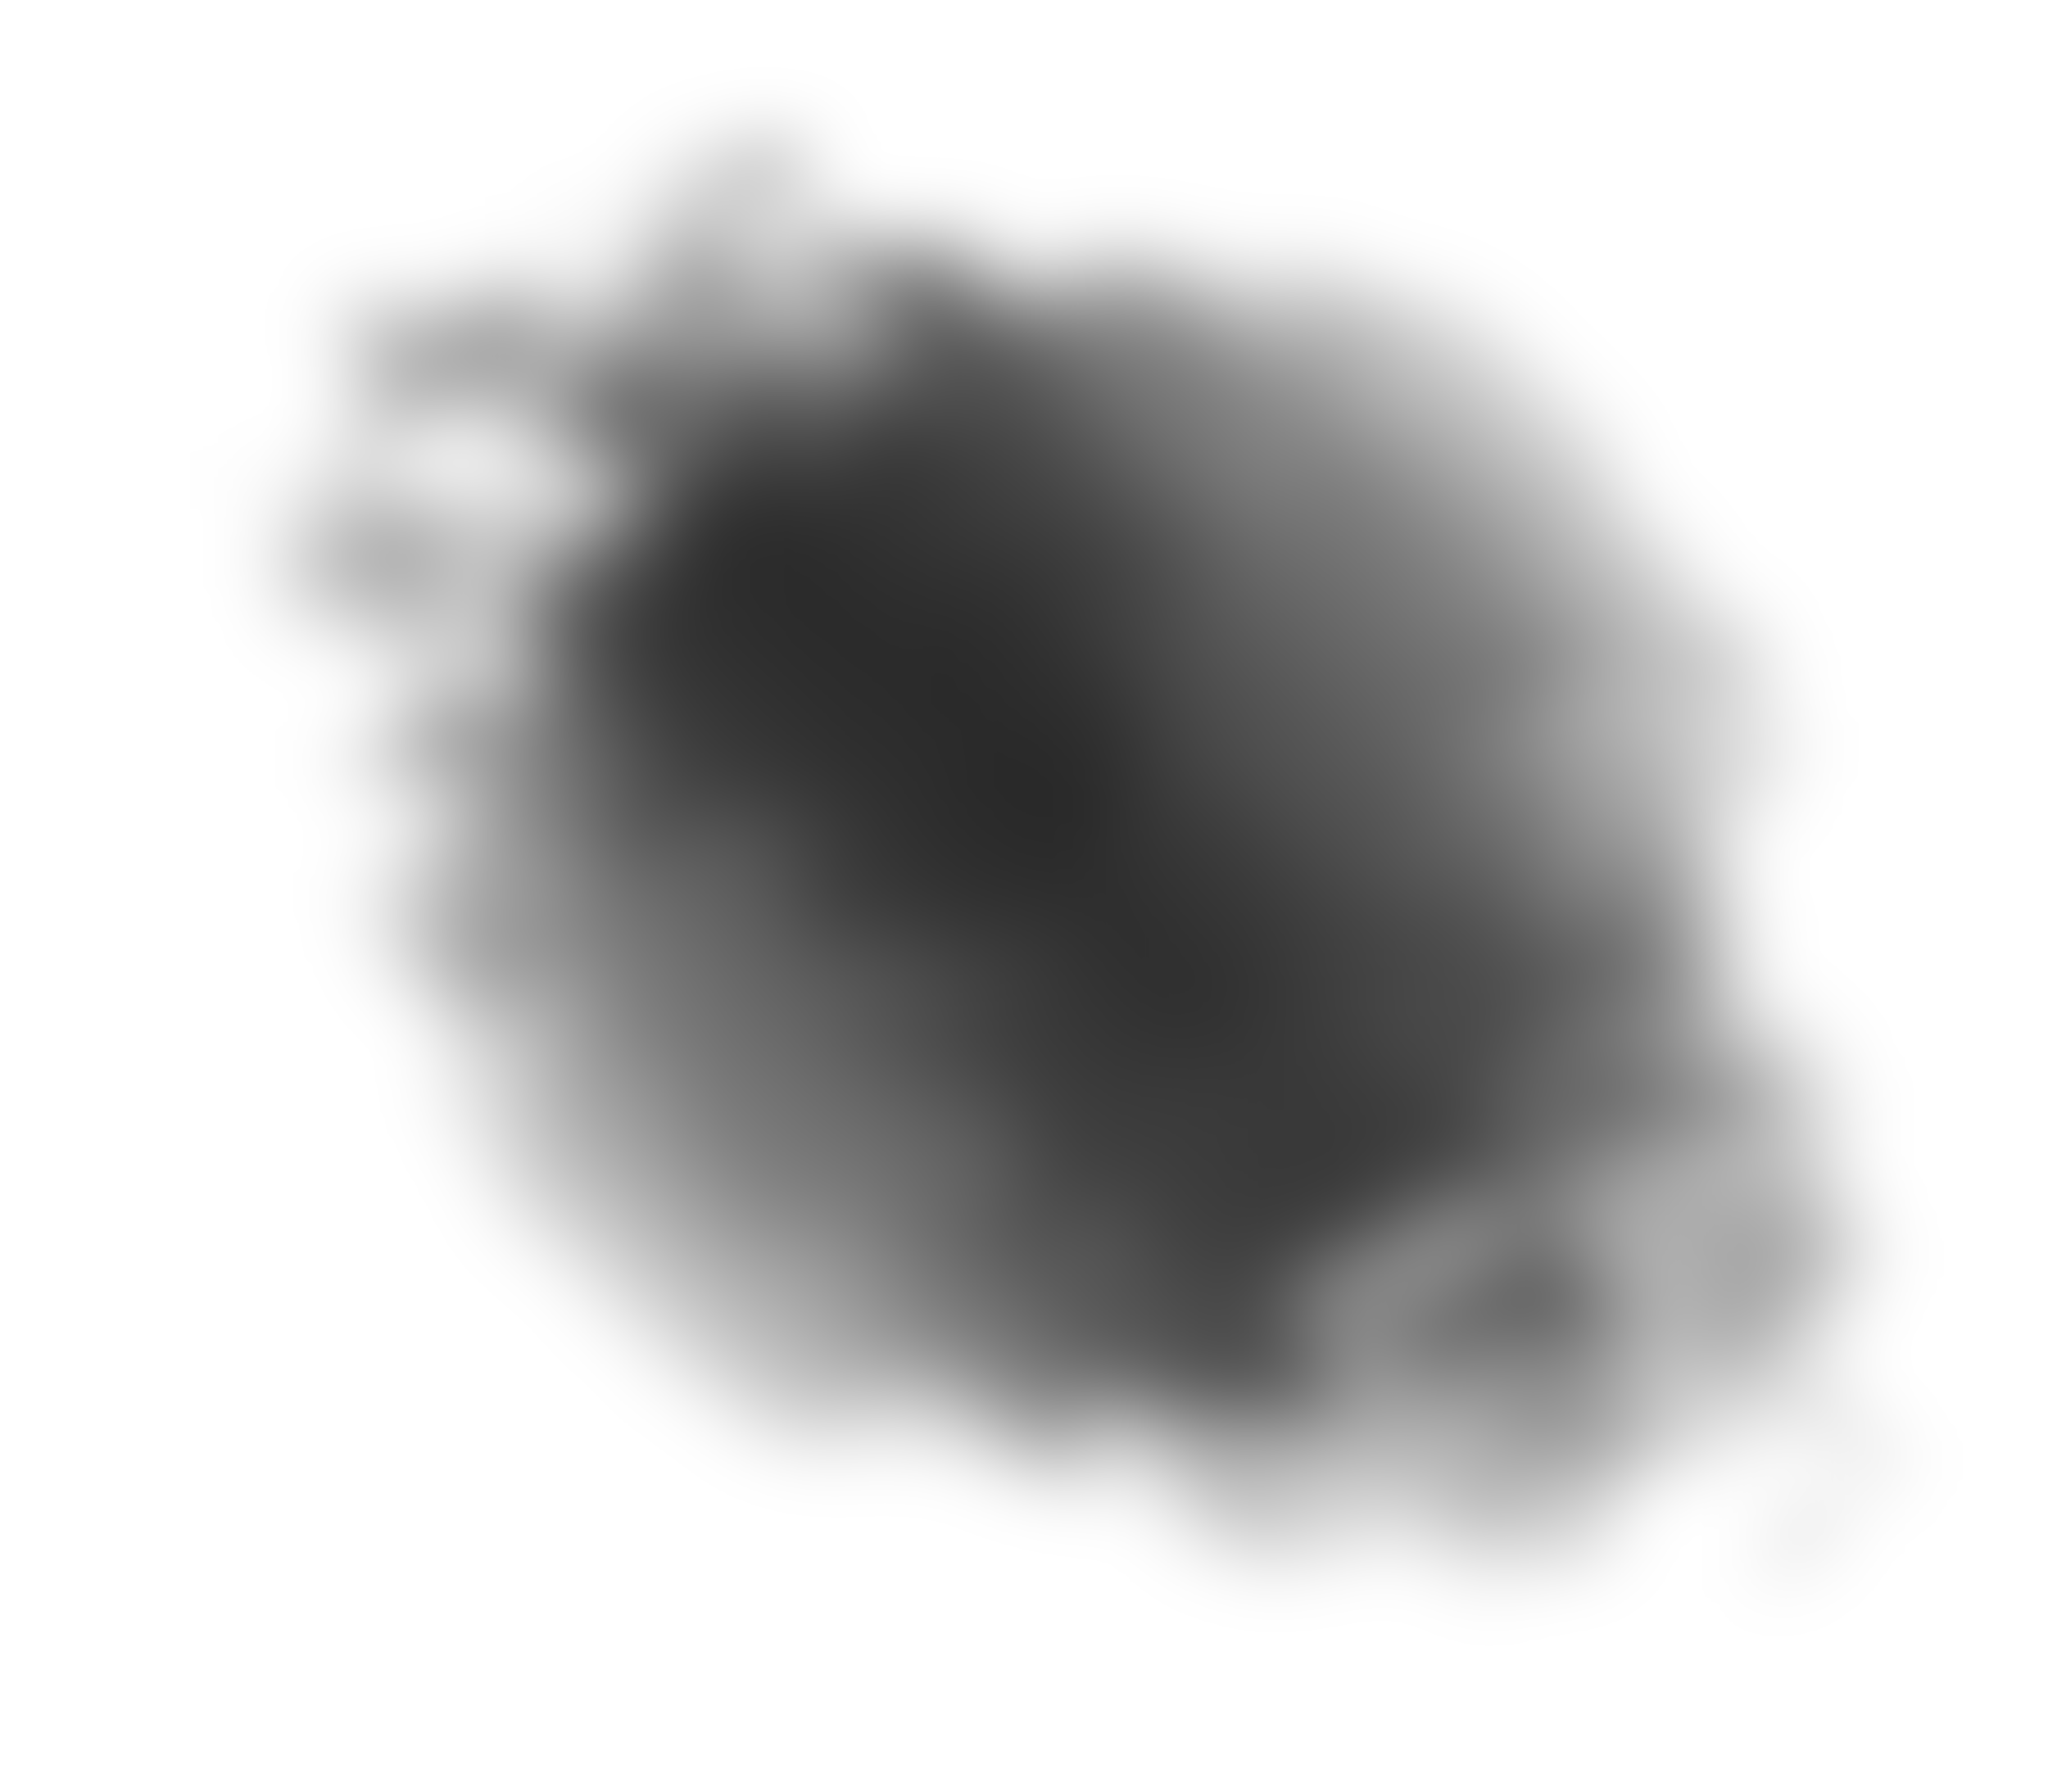
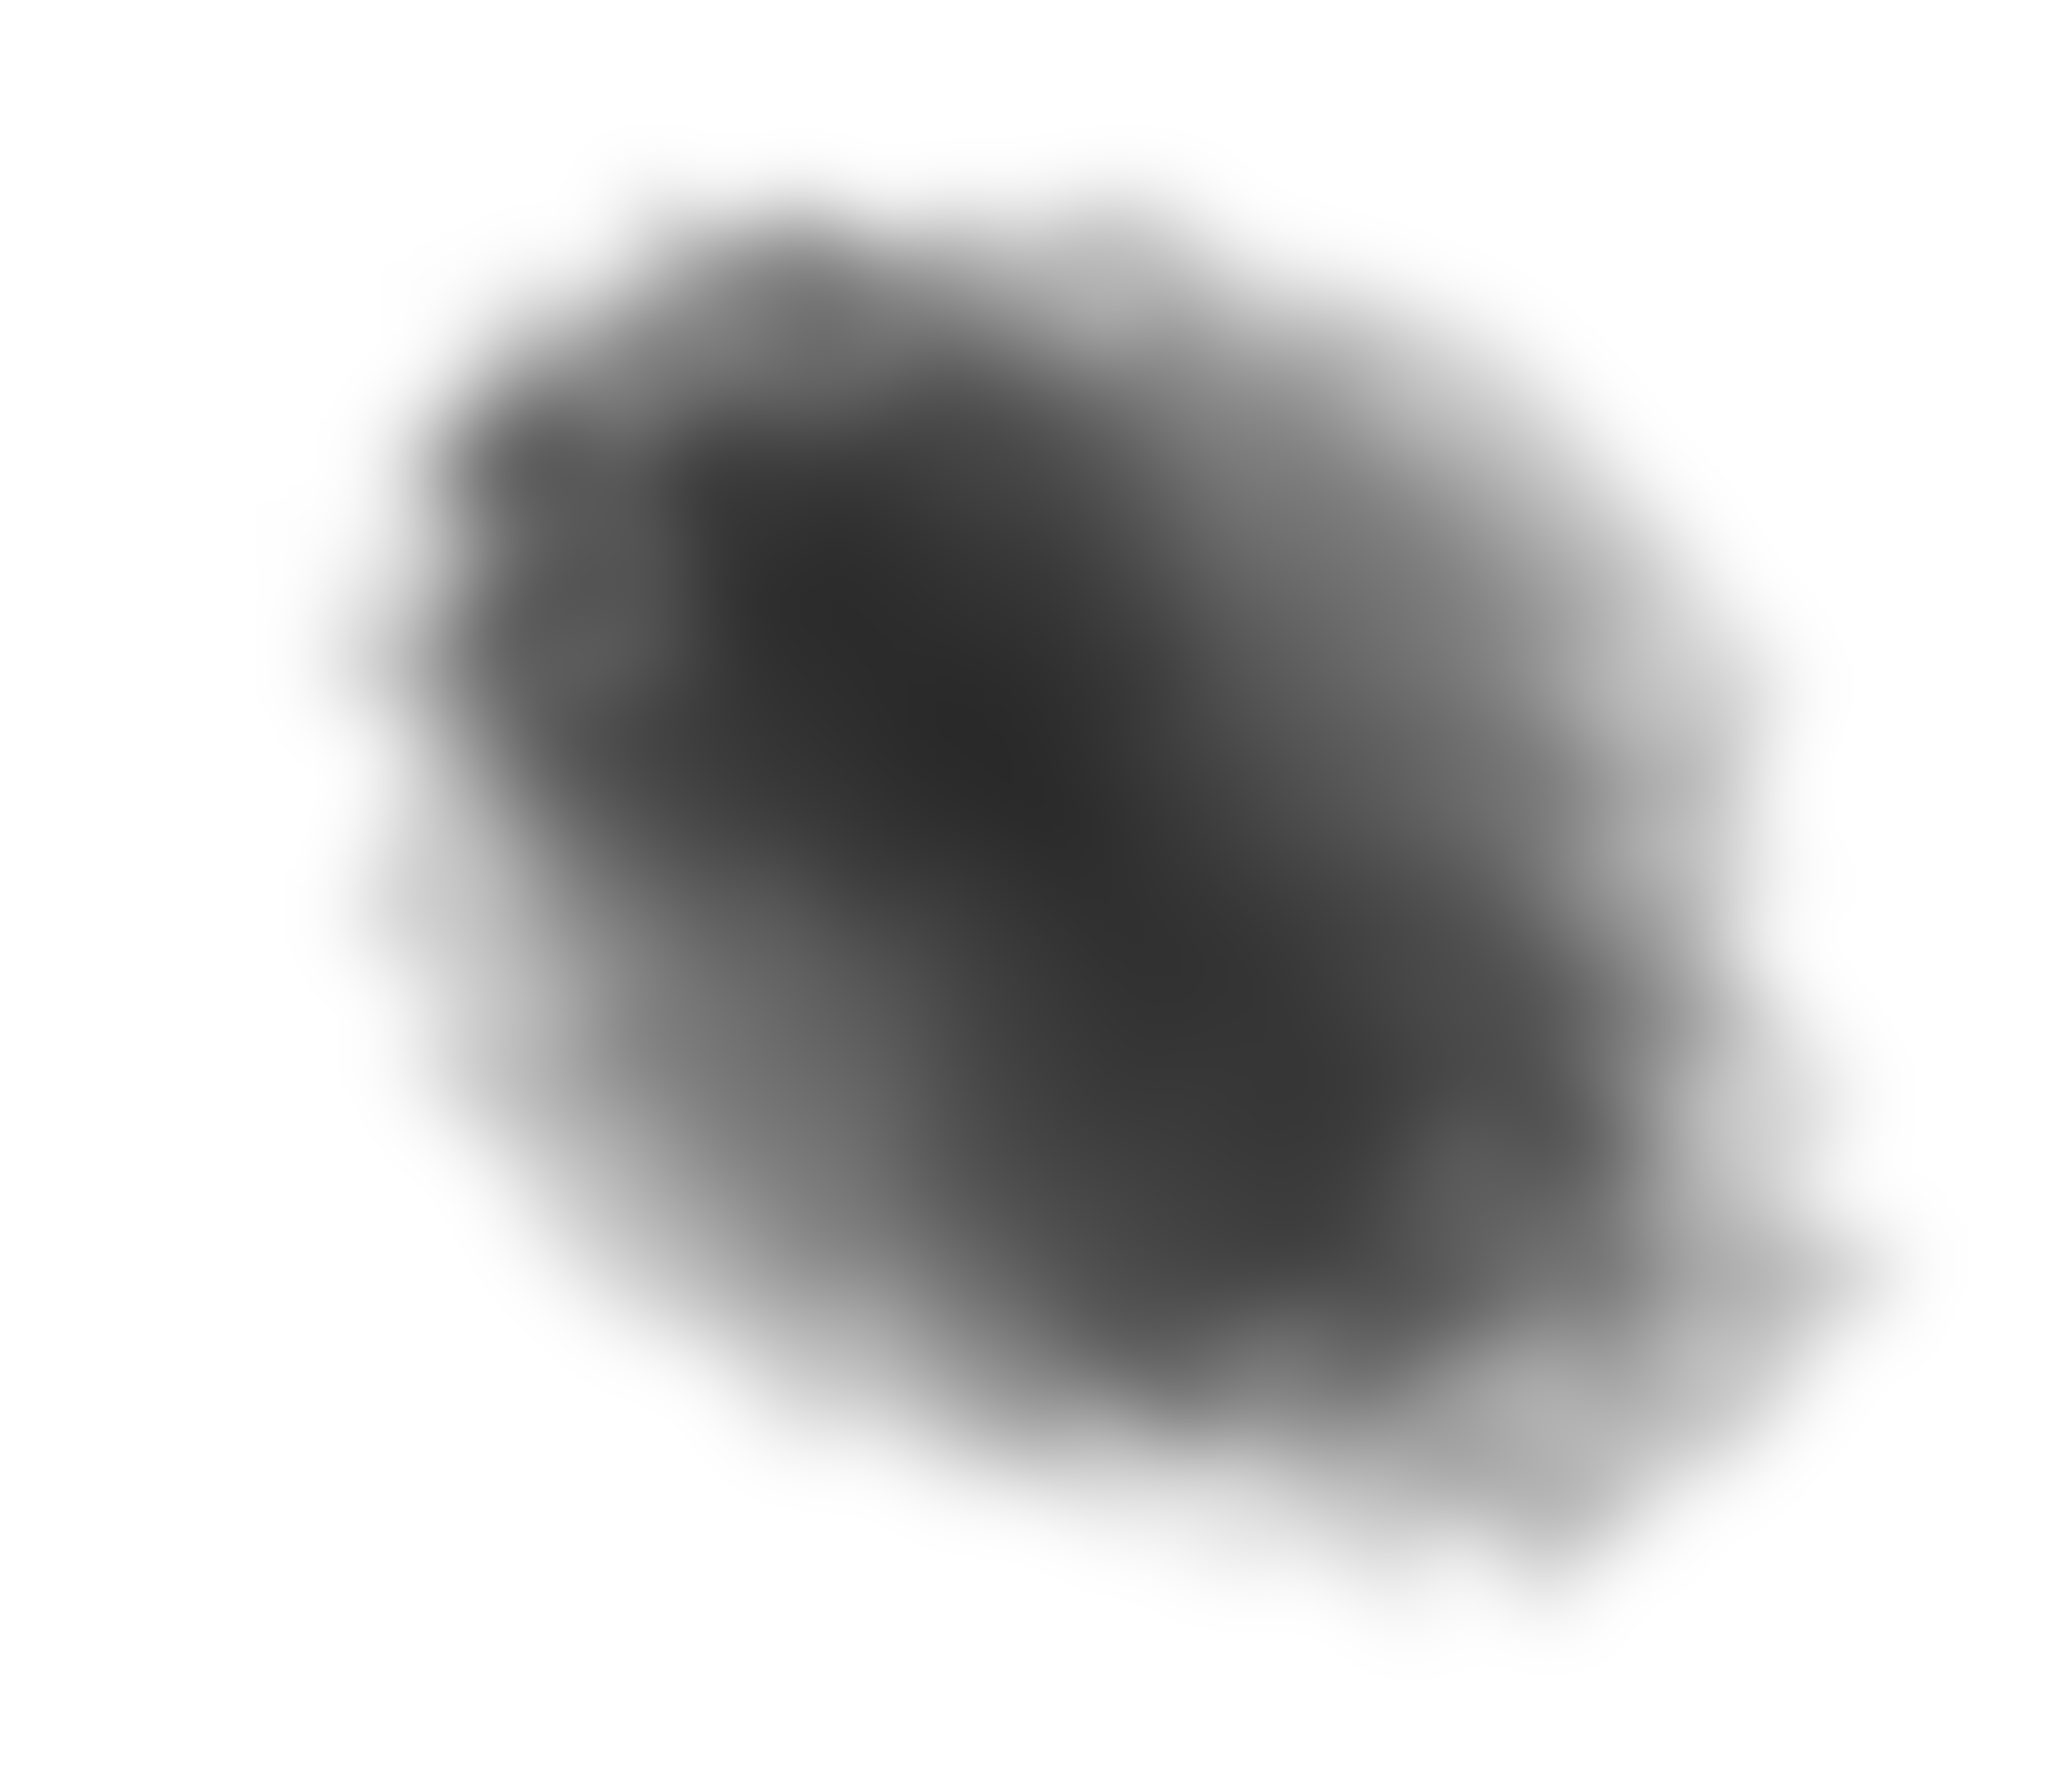
<svg xmlns="http://www.w3.org/2000/svg" viewBox="0 0 800 700">
  <defs>
    <filter id="w" x="-20%" y="-20%" width="140%" height="140%">
-       <feTurbulence type="fractalNoise" baseFrequency=".012 .018" numOctaves="4" seed="9" result="n" />
-       <feDisplacementMap in="SourceGraphic" in2="n" scale="150" result="d" />
+       <feTurbulence type="fractalNoise" baseFrequency=".017 .025" numOctaves="3" seed="9" result="n" />
+       <feDisplacementMap in="SourceGraphic" in2="n" scale="100" result="d" />
      <feGaussianBlur in="d" stdDeviation="14" />
    </filter>
    <radialGradient id="r">
      <stop offset="0" stop-color="#000" stop-opacity=".95" />
      <stop offset=".7" stop-color="#000" stop-opacity=".55" />
      <stop offset="1" stop-color="#000" stop-opacity=".1" />
    </radialGradient>
  </defs>
  <g filter="url(#w)">
    <ellipse cx="420" cy="330" rx="270" ry="250" fill="url(#r)" opacity="0.9" />
    <ellipse cx="300" cy="220" rx="170" ry="140" fill="url(#r)" opacity="0.7" />
    <ellipse cx="540" cy="470" rx="190" ry="150" fill="url(#r)" opacity="0.6" />
  </g>
</svg>
